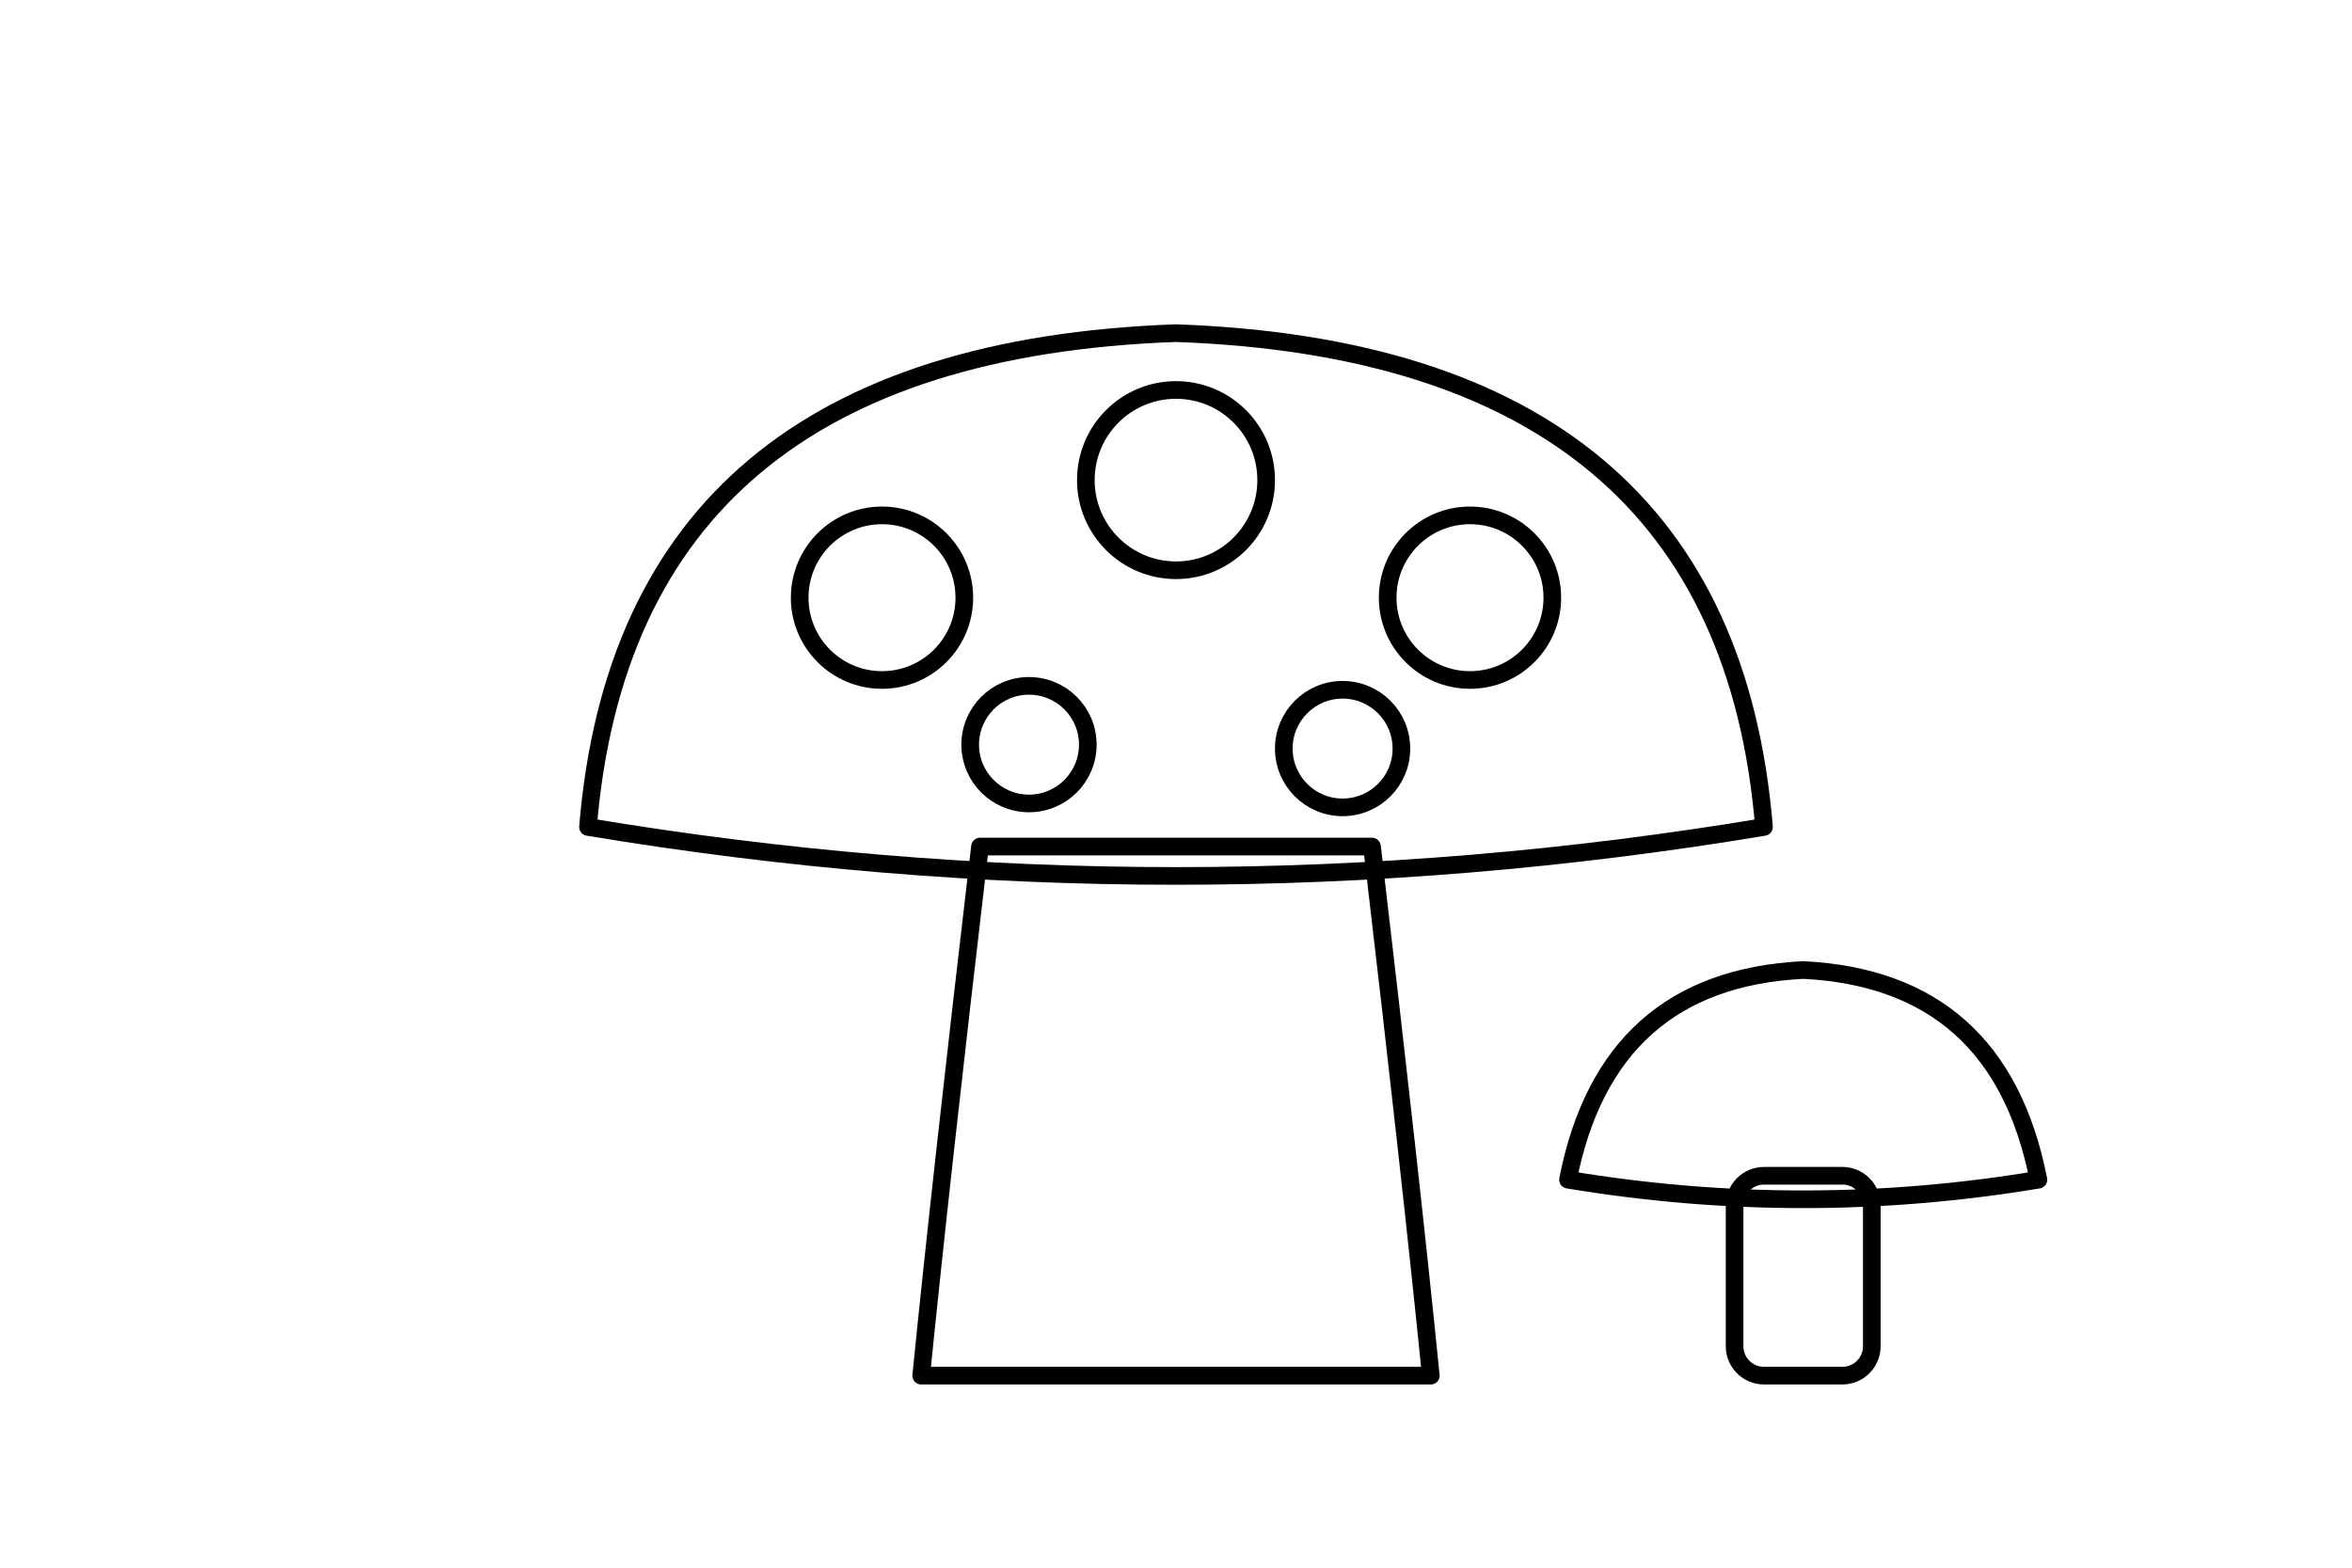
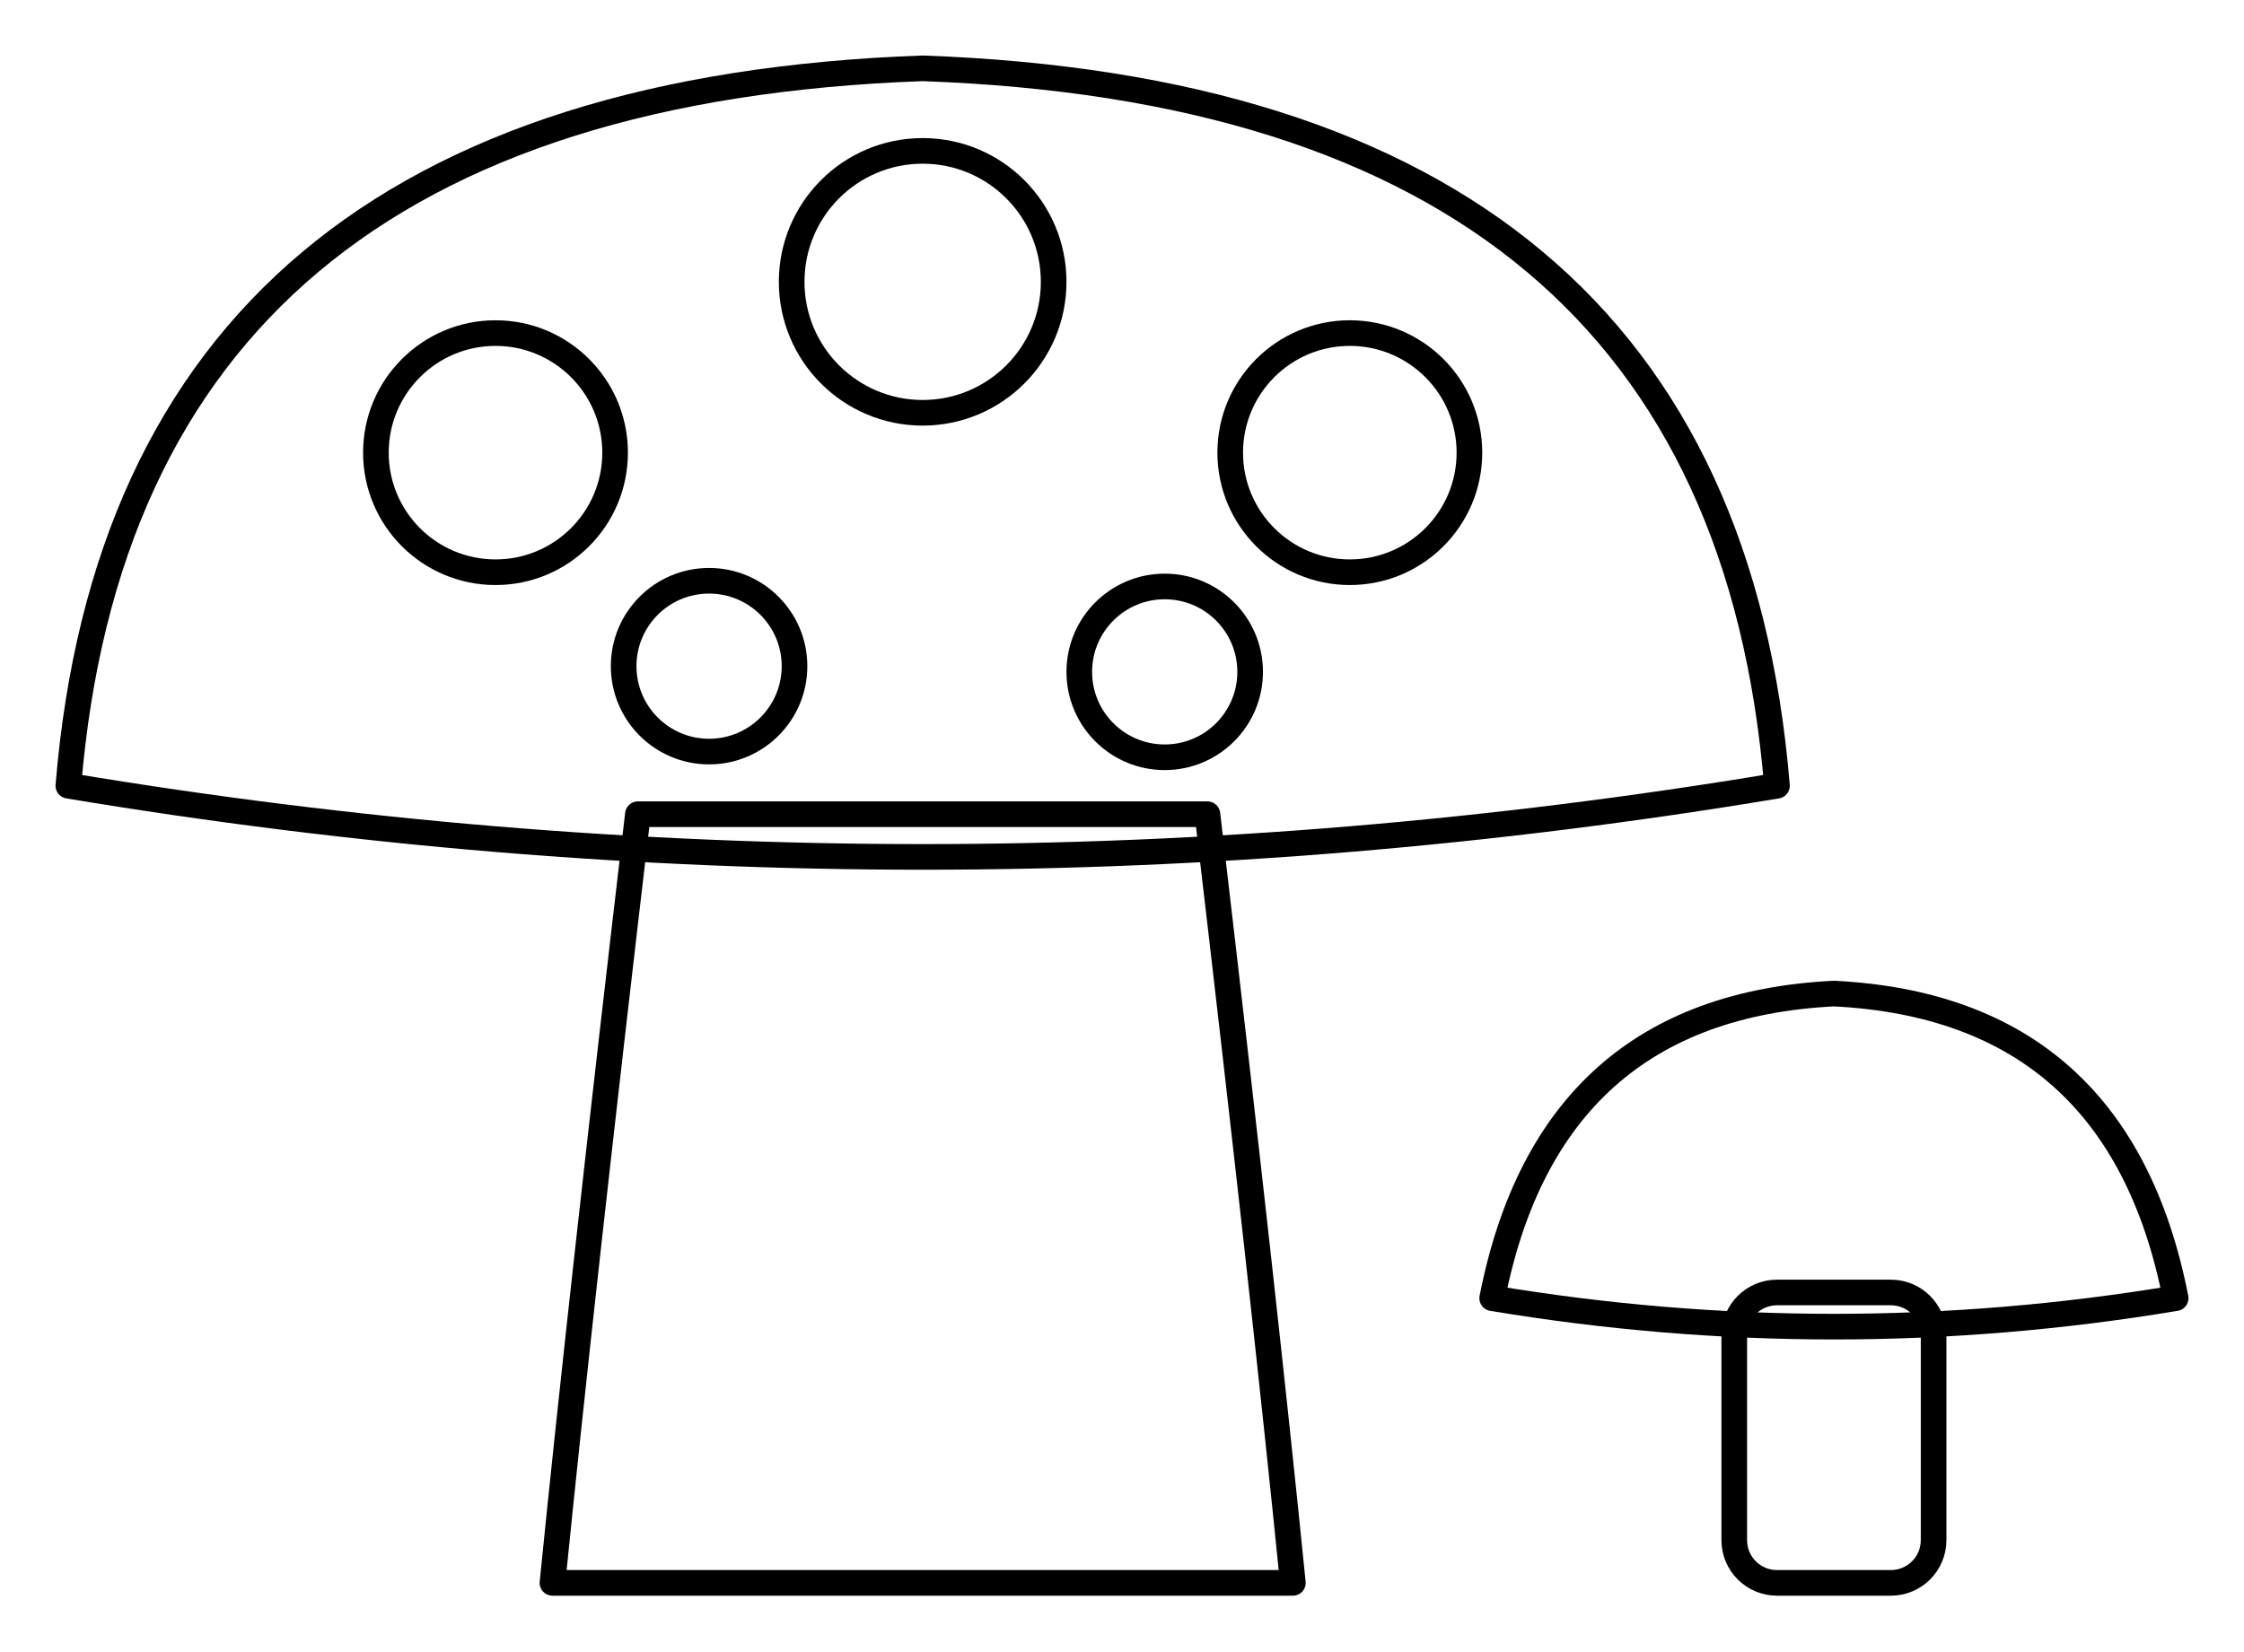
- <svg xmlns="http://www.w3.org/2000/svg" viewBox="0 0 1200 800" width="1200" height="800">
+ <svg xmlns="http://www.w3.org/2000/svg" viewBox="276 146 788 580" width="788" height="580">
  <g fill="none" stroke="#000" stroke-width="9" stroke-linecap="round" stroke-linejoin="round">
    <path d="M500 432 Q 480 602 470 702 L 730 702 Q 720 602 700 432 Z" />
    <path d="M300 422 Q 320 180 600 170 Q 880 180 900 422 Q 600 472 300 422 Z" />
    <circle cx="450" cy="305" r="42" />
    <circle cx="600" cy="245" r="46" />
    <circle cx="750" cy="305" r="42" />
    <circle cx="525" cy="380" r="30" />
    <circle cx="685" cy="382" r="30" />
    <rect x="885" y="600" width="70" height="102" rx="15" />
    <path d="M800 602 Q 820 500 920 495 Q 1020 500 1040 602 Q 920 622 800 602 Z" />
  </g>
</svg>
